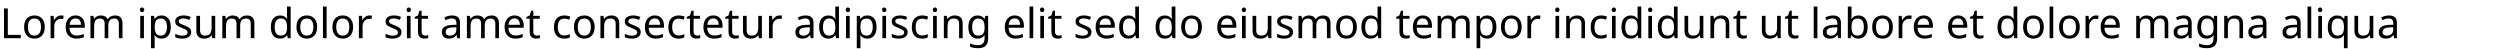
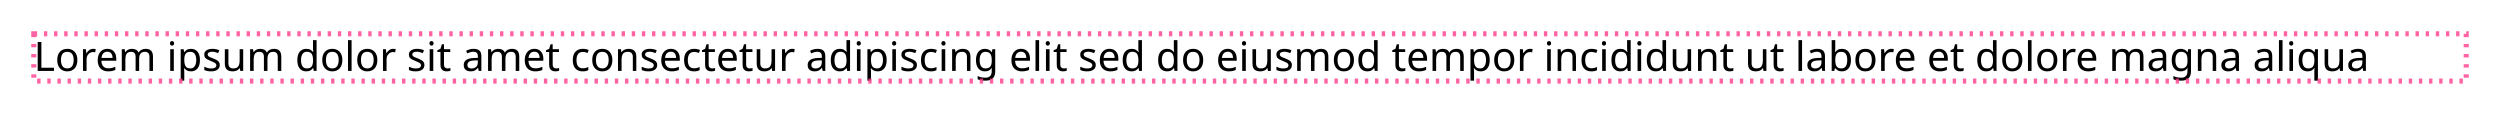
- <svg xmlns="http://www.w3.org/2000/svg" width="720" height="14">
+ <svg xmlns="http://www.w3.org/2000/svg" width="740" height="34" viewBox="-10 -10 740 34">
  <text x="0" y="11" font-family="Unifont" font-size="12" fill="#000000" font-weight="400" xml:space="preserve">
-     <tspan x="0" font-weight="400" font-style="normal" font-family="Unifont" font-size="12" fill="#000000">Lorem ipsum dolor sit amet consectetur adipiscing elit sed do eiusmod tempor incididunt ut labore et dolore magna aliqua</tspan>
+     <tspan x="0" font-weight="400" font-style="normal" font-family="Unifont" font-size="12" fill="#000000" textLength="720">Lorem ipsum dolor sit amet consectetur adipiscing elit sed do eiusmod tempor incididunt ut labore et dolore magna aliqua</tspan>
  </text>
+   <rect x="0" y="0" width="720" height="14" fill="none" stroke="rgba(255,60,140,0.8)" stroke-width="1.5" stroke-dasharray="1,2" />
</svg>
